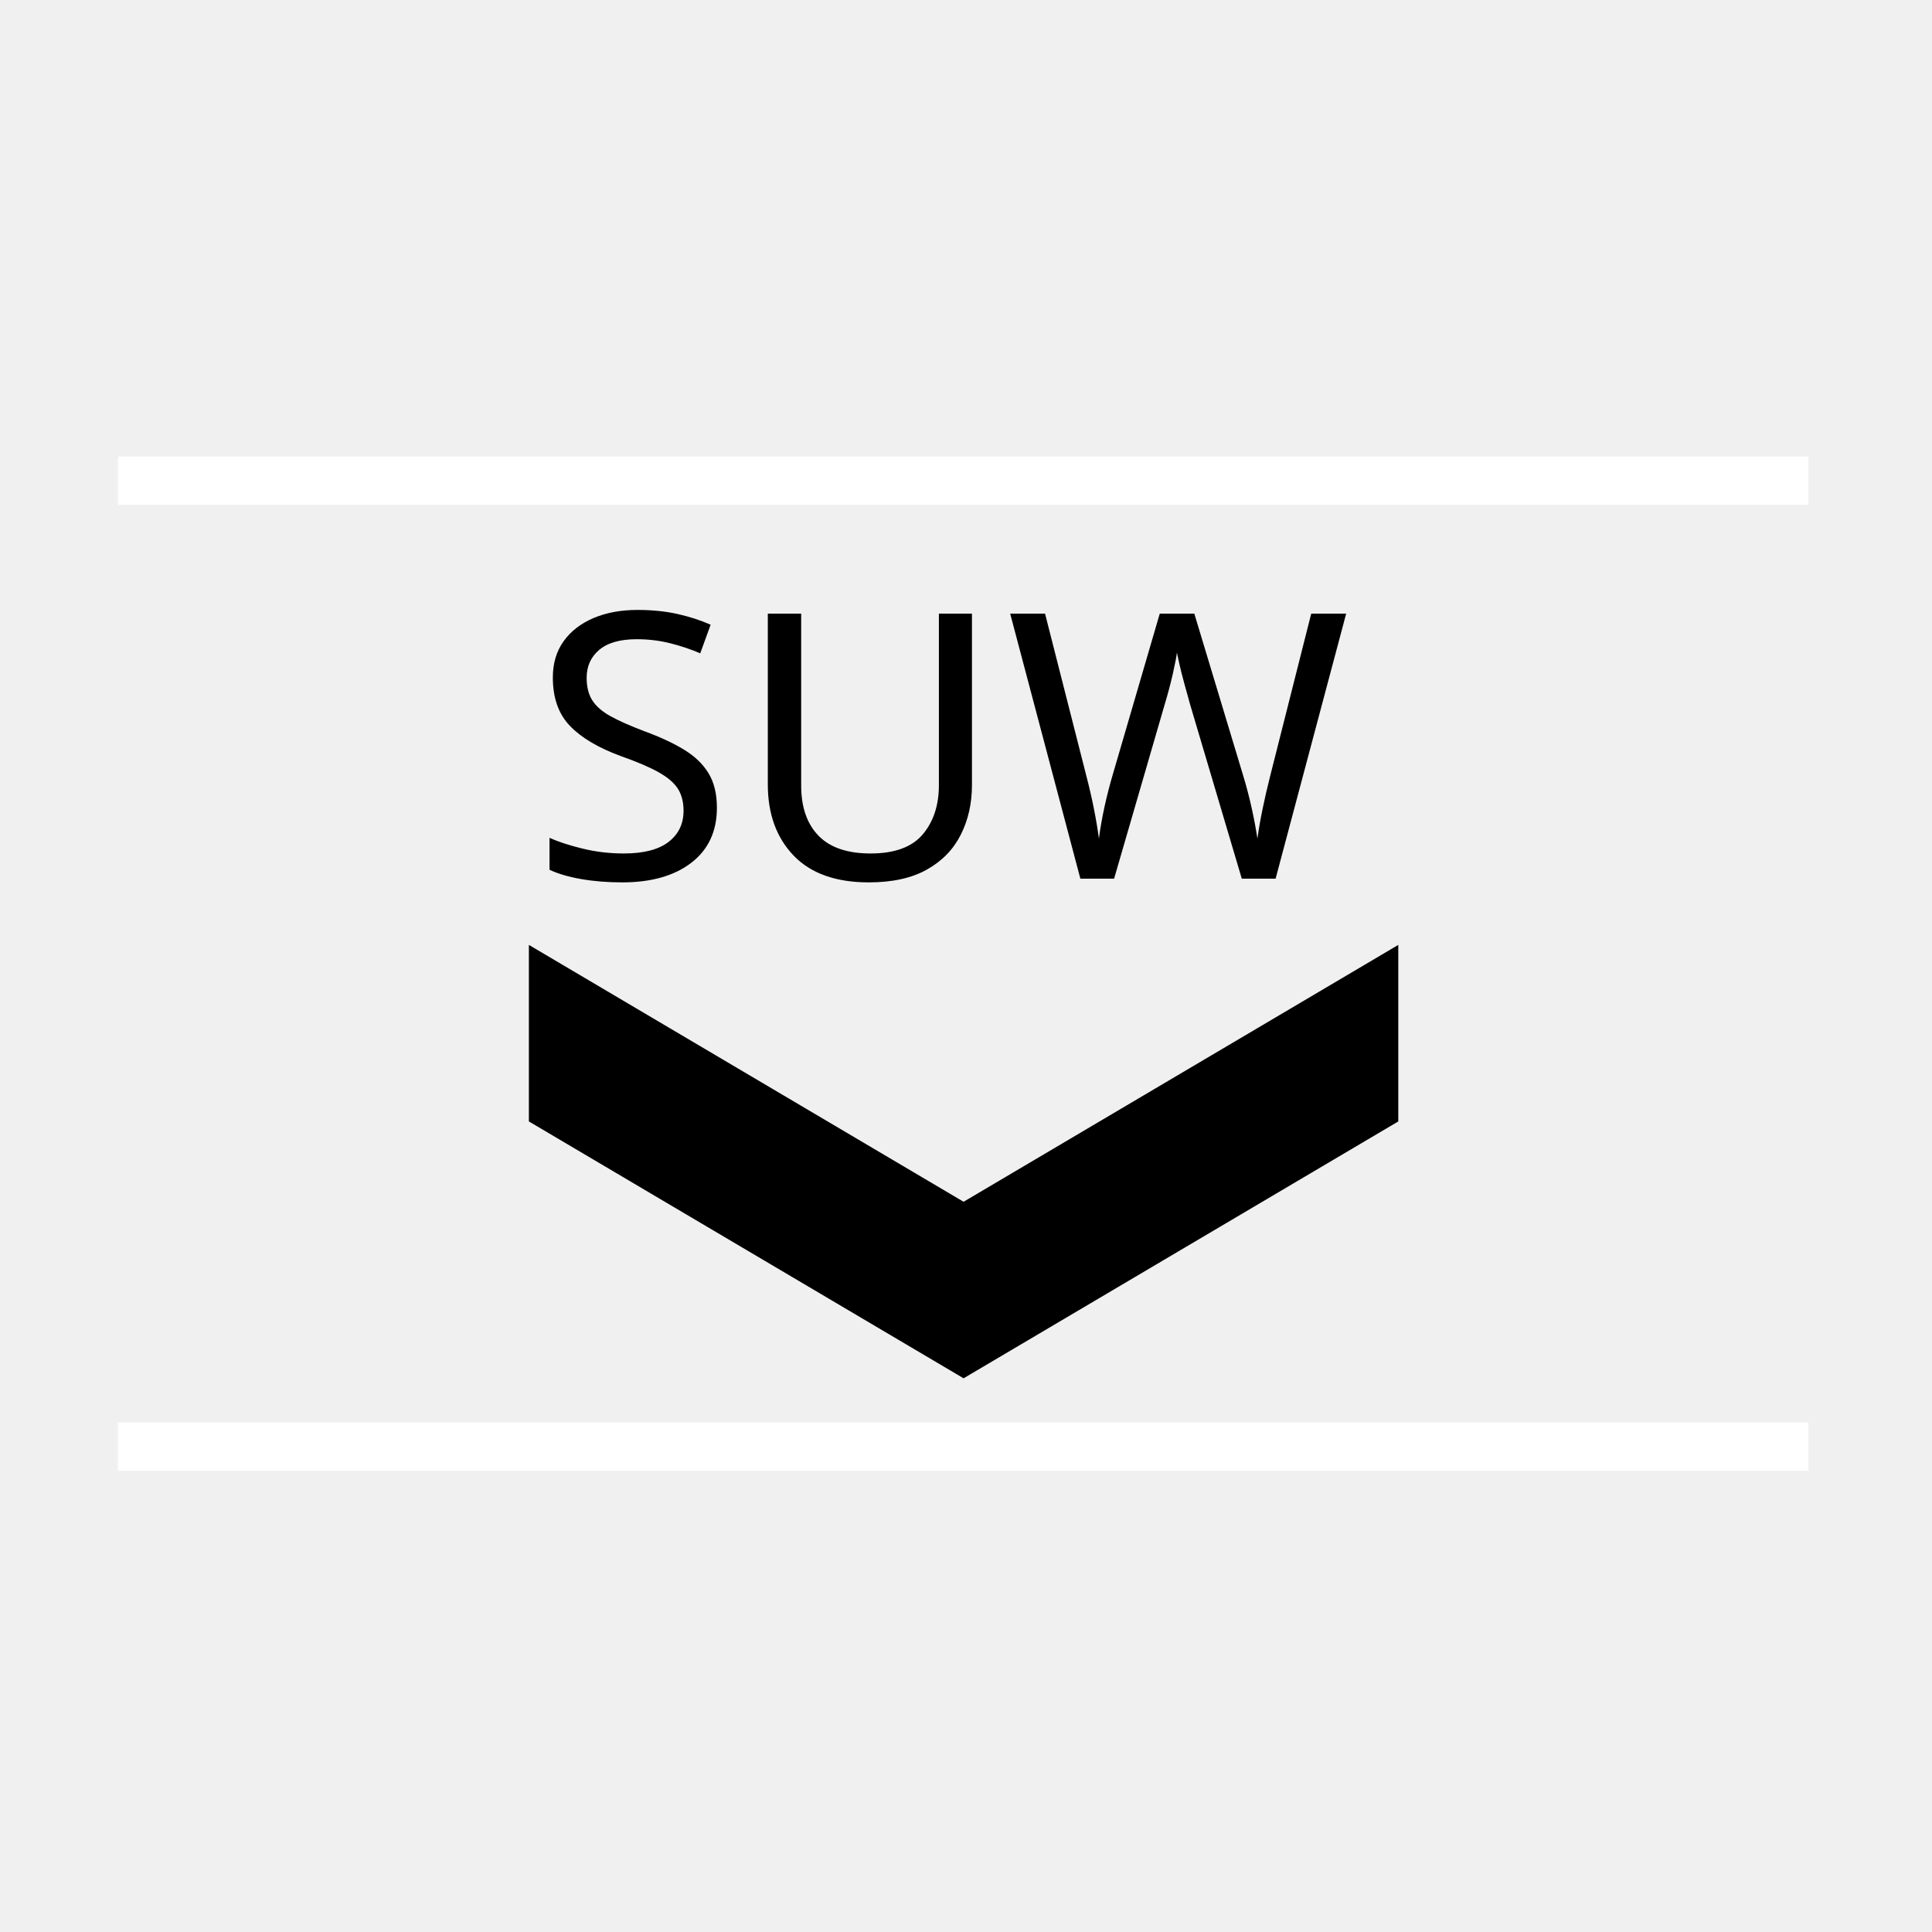
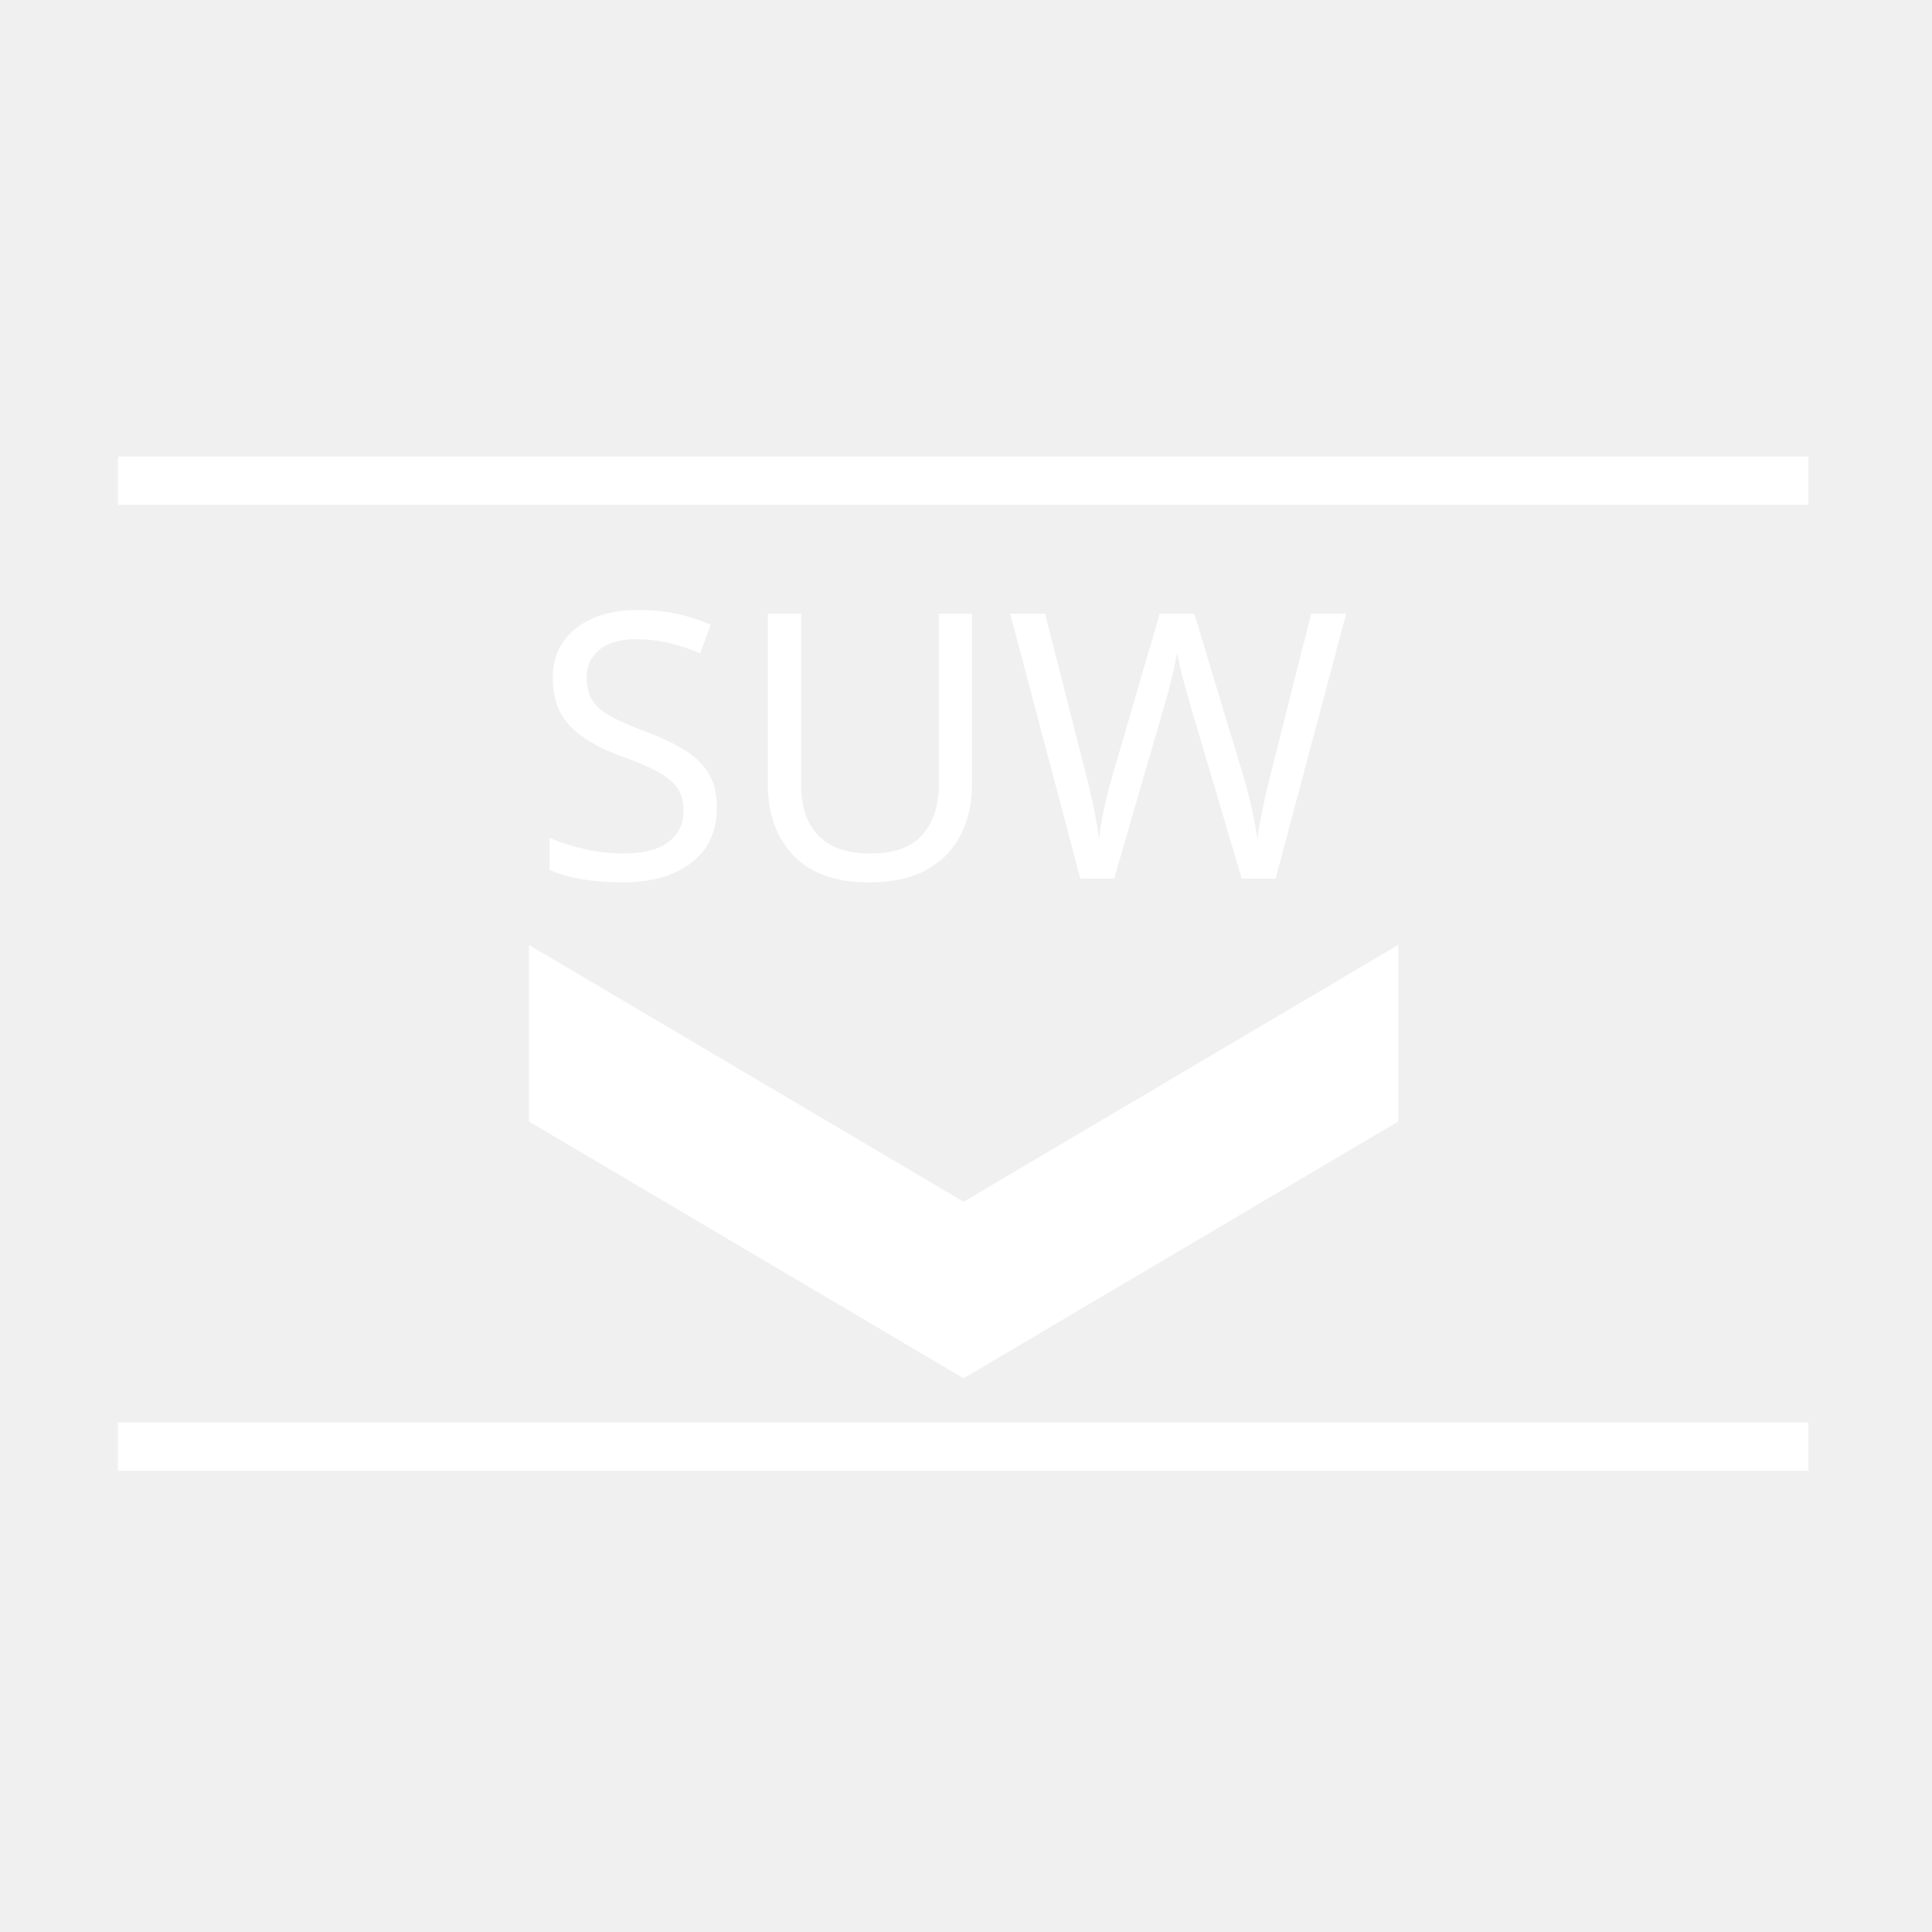
<svg xmlns="http://www.w3.org/2000/svg" version="1.1" id="_2.G-G-GPAA------X" x="0px" y="0px" width="400px" height="400px" viewBox="0 0 400 400" enable-background="new 0 0 400 400" xml:space="preserve">
-   <g>
-     <line fill="none" stroke="#FFFFFF" stroke-width="10" x1="24.417" y1="299.5" x2="374.416" y2="299.5" />
-     <line fill="none" stroke="#FFFFFF" stroke-width="10" x1="24.417" y1="99.5" x2="374.416" y2="99.5" />
+   <defs id="defs15" />
+   <g id="g3">
+     <line fill="none" stroke="#FFFFFF" stroke-width="10" x1="24.417" y1="299.5" x2="374.416" y2="299.5" id="line5" />
+     <line fill="none" stroke="#FFFFFF" stroke-width="10" x1="24.417" y1="99.5" x2="374.416" y2="99.5" id="line7" />
  </g>
-   <polygon points="289.5,195.632 199.5,248.813 109.5,195.632 109.5,232.182 199.491,285.357 199.491,285.367 199.5,285.361  199.509,285.367 199.509,285.357 289.5,232.182 " />
-   <text transform="matrix(1 0 0 1 109.8501 181.9209)" font-family="'Arial-BoldMT'" font-size="76.855">SUW</text>
+   <polygon points="289.5,195.632 199.5,248.813 109.5,195.632 109.5,232.182 199.491,285.357 199.491,285.367 199.5,285.361  199.509,285.367 199.509,285.357 289.5,232.182 " id="polygon9" style="fill:#ffffff" />
+   <text transform="matrix(1 0 0 1 109.8501 181.9209)" font-family="'Arial-BoldMT'" font-size="76.855" id="text11" style="fill:#ffffff">SUW</text>
</svg>
